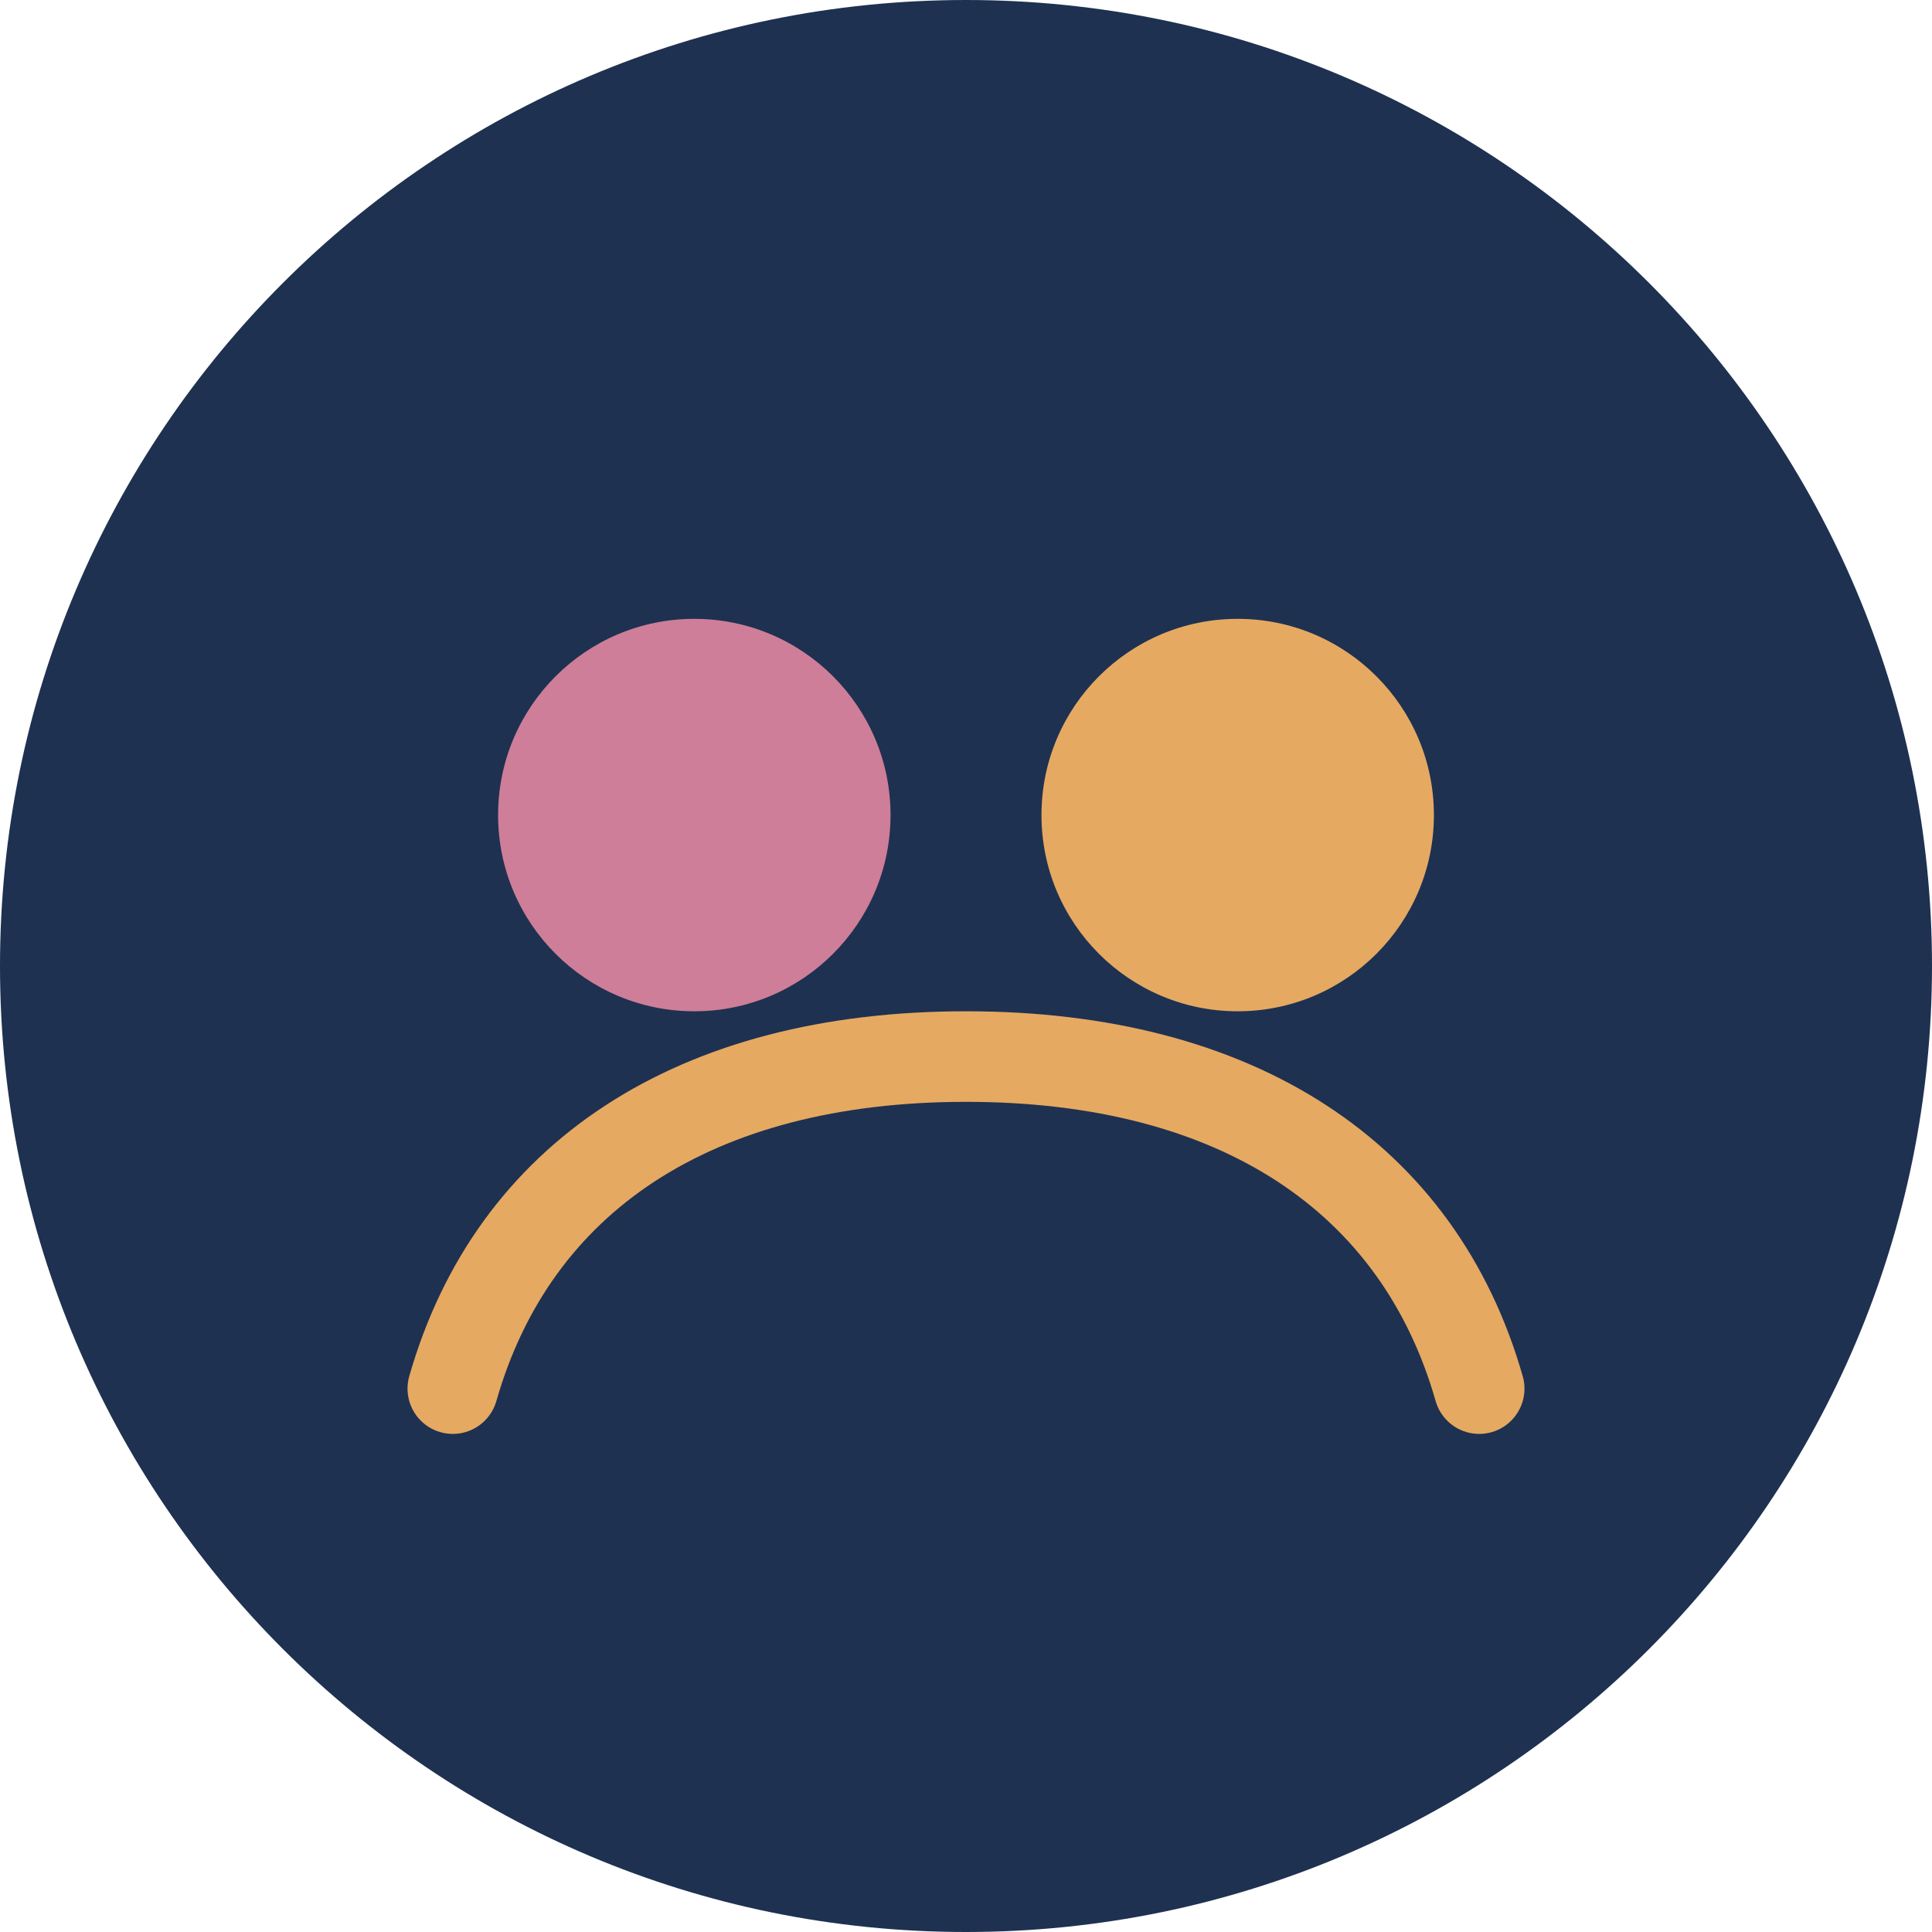
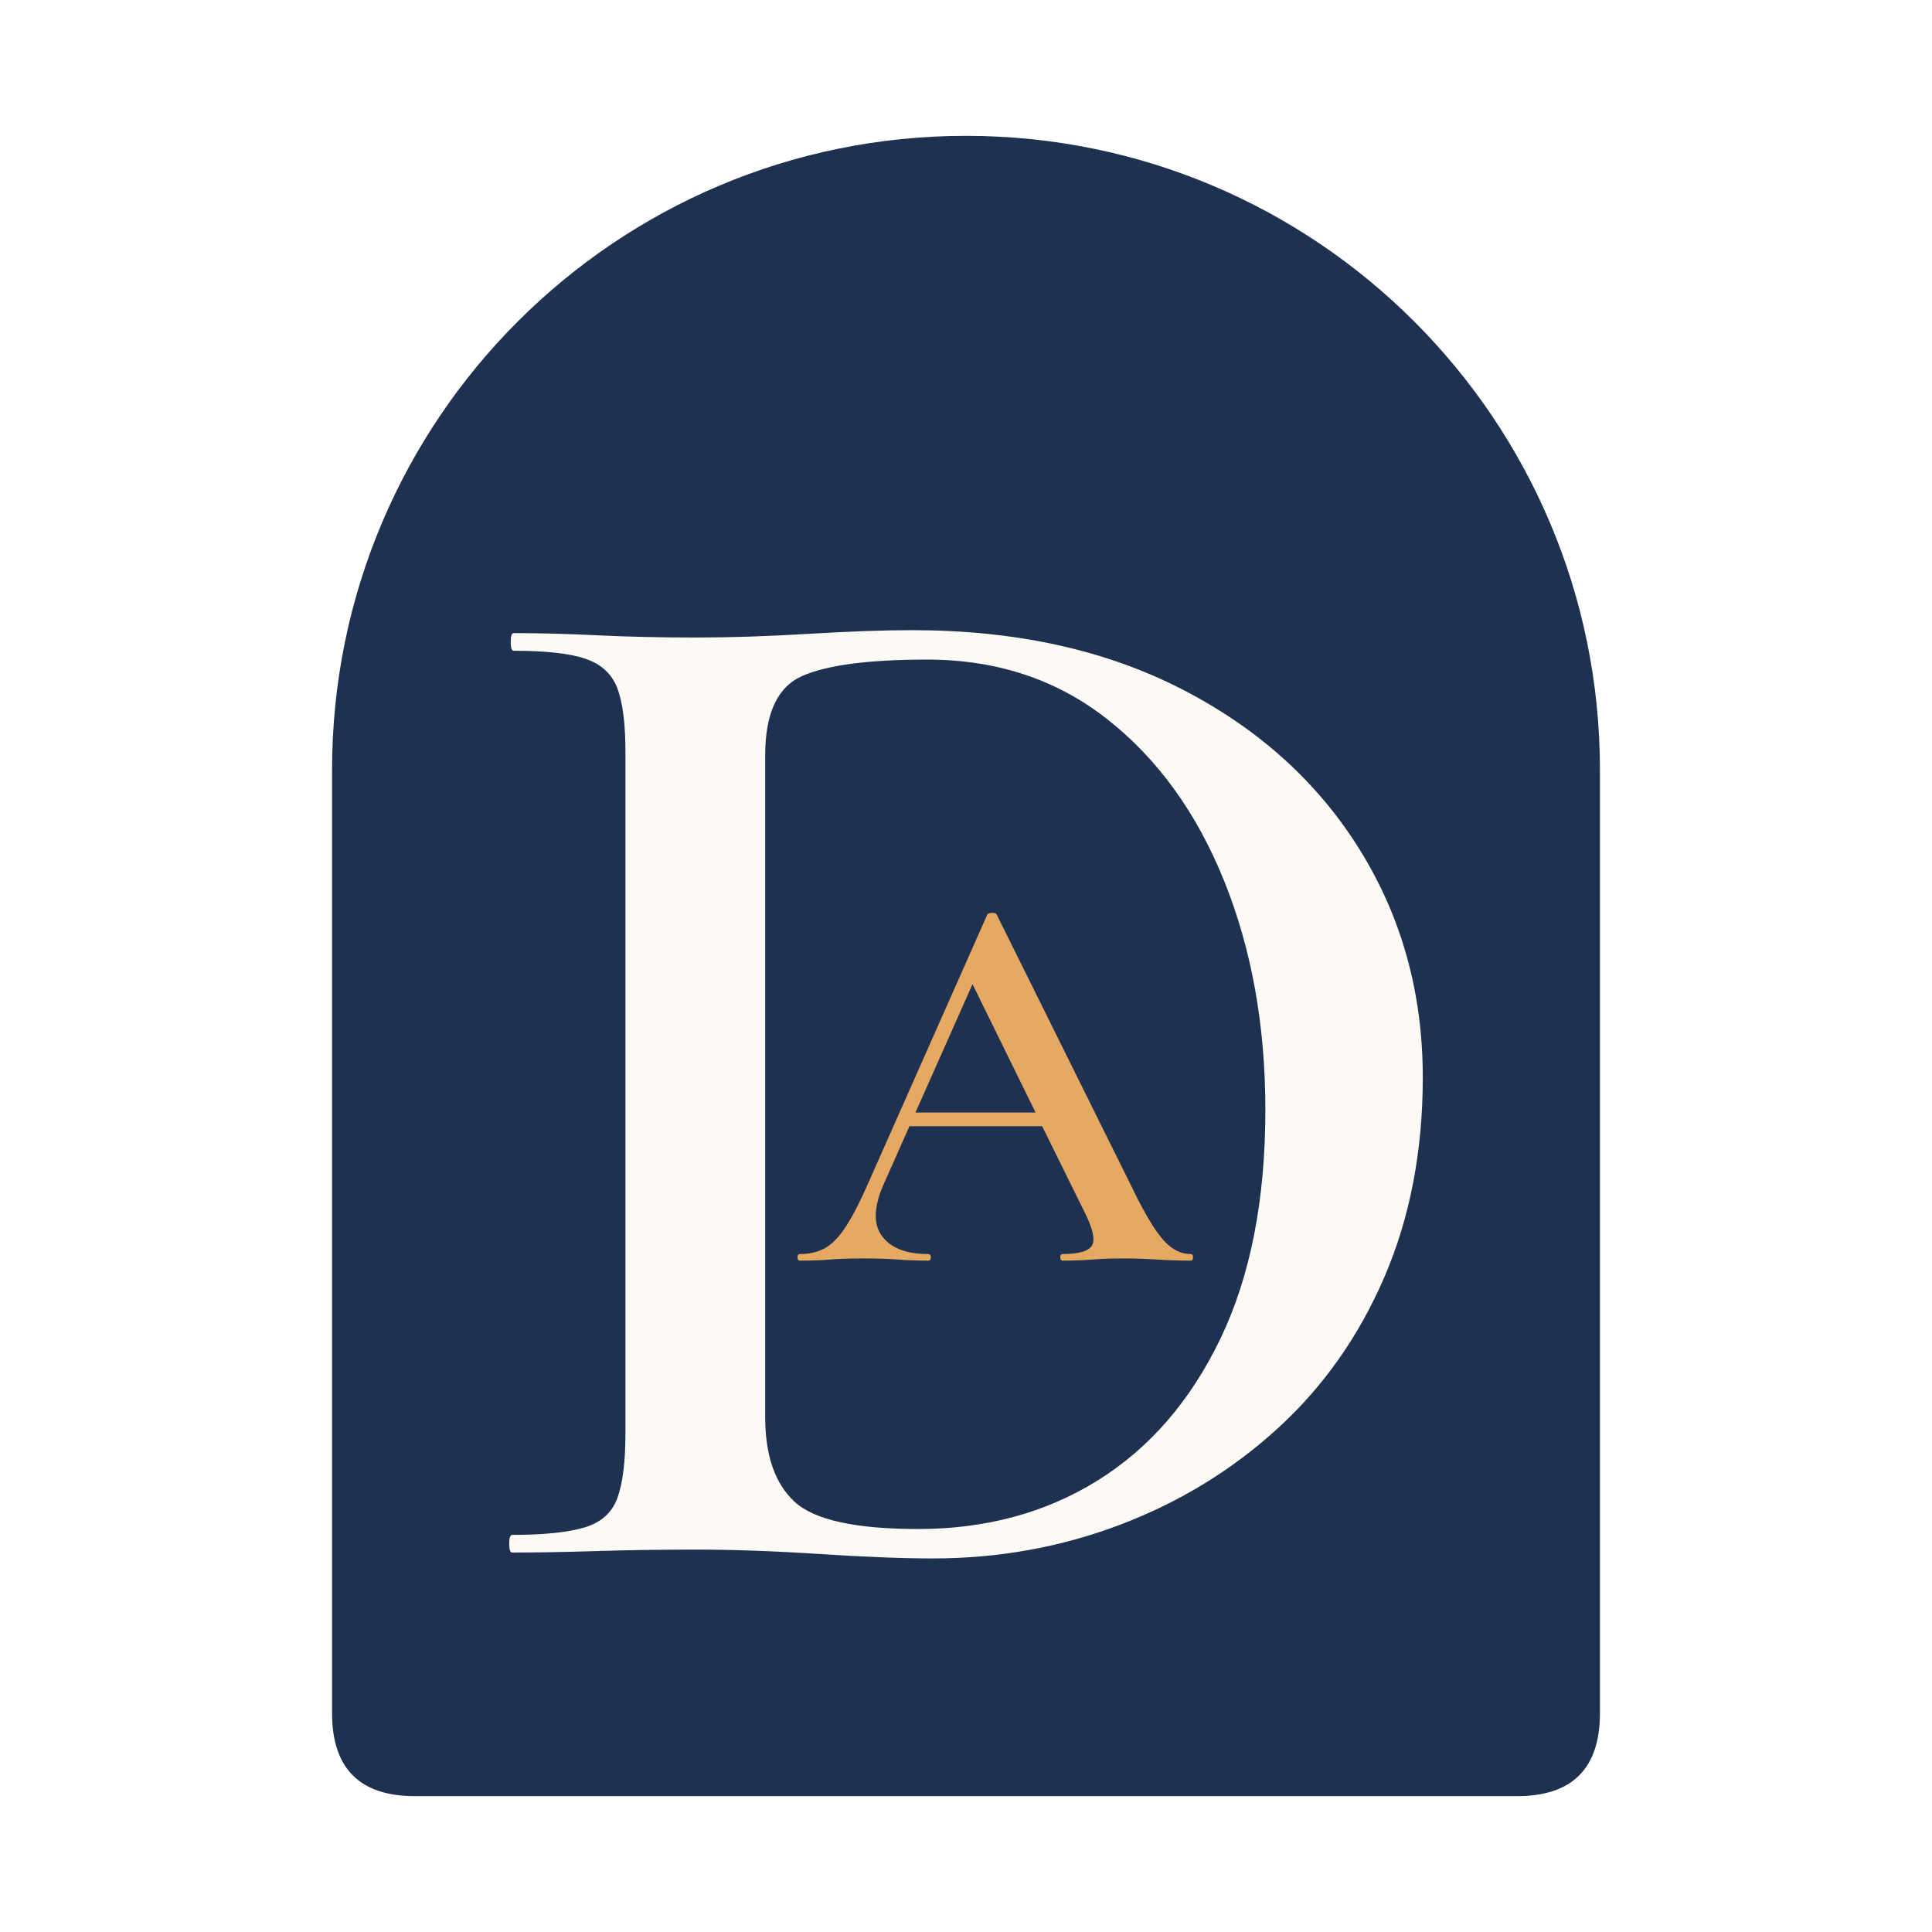
- <svg xmlns="http://www.w3.org/2000/svg" viewBox="0 0 64 64">
-   <circle cx="32" cy="32" r="32" fill="#1E3151" />
-   <circle cx="23" cy="27" r="6.5" fill="#CE7E98" />
-   <circle cx="41" cy="27" r="6.5" fill="#E6A961" />
-   <path d="M15 46c2-7 8-11 17-11s15 4 17 11" stroke="#E6A961" stroke-width="3" stroke-linecap="round" fill="none" />
+ <svg xmlns="http://www.w3.org/2000/svg" viewBox="0 0 512 512" width="512" height="512" role="img" aria-label="Dobrani">
+   <path d="M88,454 V204.0 A168.0,168.0 0 0 1 424,204.0 V454 Q424,476 402,476 H110 Q88,476 88,454 Z" fill="#1E3151" />
+   <path d="M247.228 413Q235.143 413 217.209 411.83Q199.276 410.661 184.461 410.661Q170.426 410.661 157.951 411.051Q145.475 411.441 135.729 411.441Q134.949 411.441 134.949 409.101Q134.949 406.762 135.729 406.762Q148.204 406.762 154.832 404.813Q161.46 402.864 163.604 397.016Q165.748 391.168 165.748 379.862V199.358Q165.748 188.052 163.604 182.399Q161.46 176.746 155.222 174.602Q148.984 172.458 136.119 172.458Q135.339 172.458 135.339 170.119Q135.339 167.78 136.119 167.78Q146.255 167.78 158.341 168.365Q170.426 168.949 184.461 168.949Q198.106 168.949 214.285 167.975Q230.464 167 241.77 167Q282.705 167 313.114 182.594Q343.523 198.189 360.287 225.089Q377.051 251.989 377.051 285.517Q377.051 314.756 366.914 338.342Q356.778 361.929 338.65 378.498Q320.521 395.067 296.935 404.033Q273.349 413 247.228 413ZM243.33 405.203Q270.23 405.203 290.892 392.338Q311.555 379.472 323.445 354.716Q335.336 329.96 335.336 294.094Q335.336 260.566 324.42 233.471Q313.504 206.376 293.426 190.586Q273.349 174.797 245.669 174.797Q222.667 174.797 212.726 179.086Q202.784 183.374 202.784 200.138V375.574Q202.784 390.778 210.582 397.99Q218.379 405.203 243.33 405.203Z" fill="#FDF9F5" fill-rule="evenodd" />
+   <path d="M315.581 332.337Q316.163 332.337 316.163 333.209Q316.163 334.081 315.581 334.081Q311.22 334.081 306.641 333.79Q302.062 333.5 297.847 333.5Q293.049 333.5 289.488 333.79Q285.927 334.081 281.566 334.081Q280.984 334.081 280.984 333.209Q280.984 332.337 281.566 332.337Q288.107 332.337 289.415 330.011Q290.724 327.685 287.235 320.853L276.187 298.466H241.008L234.031 314.166Q230.251 323.033 233.813 327.685Q237.374 332.337 245.951 332.337Q246.678 332.337 246.678 333.209Q246.678 334.081 245.951 334.081Q241.59 334.081 237.956 333.79Q234.321 333.5 228.798 333.5Q223.274 333.5 220.003 333.79Q216.732 334.081 211.935 334.081Q211.354 334.081 211.354 333.209Q211.354 332.337 211.935 332.337Q215.86 332.337 218.695 330.738Q221.529 329.139 224.291 324.85Q227.053 320.562 230.397 312.858L261.65 242.355Q261.941 241.919 262.959 241.919Q263.976 241.919 264.122 242.355L299.736 314.166Q303.08 321.144 305.696 325.141Q308.313 329.139 310.639 330.738Q312.965 332.337 315.581 332.337ZM274.443 294.832 257.725 260.816 242.607 294.832Z" fill="#E6A961" fill-rule="evenodd" />
</svg>
